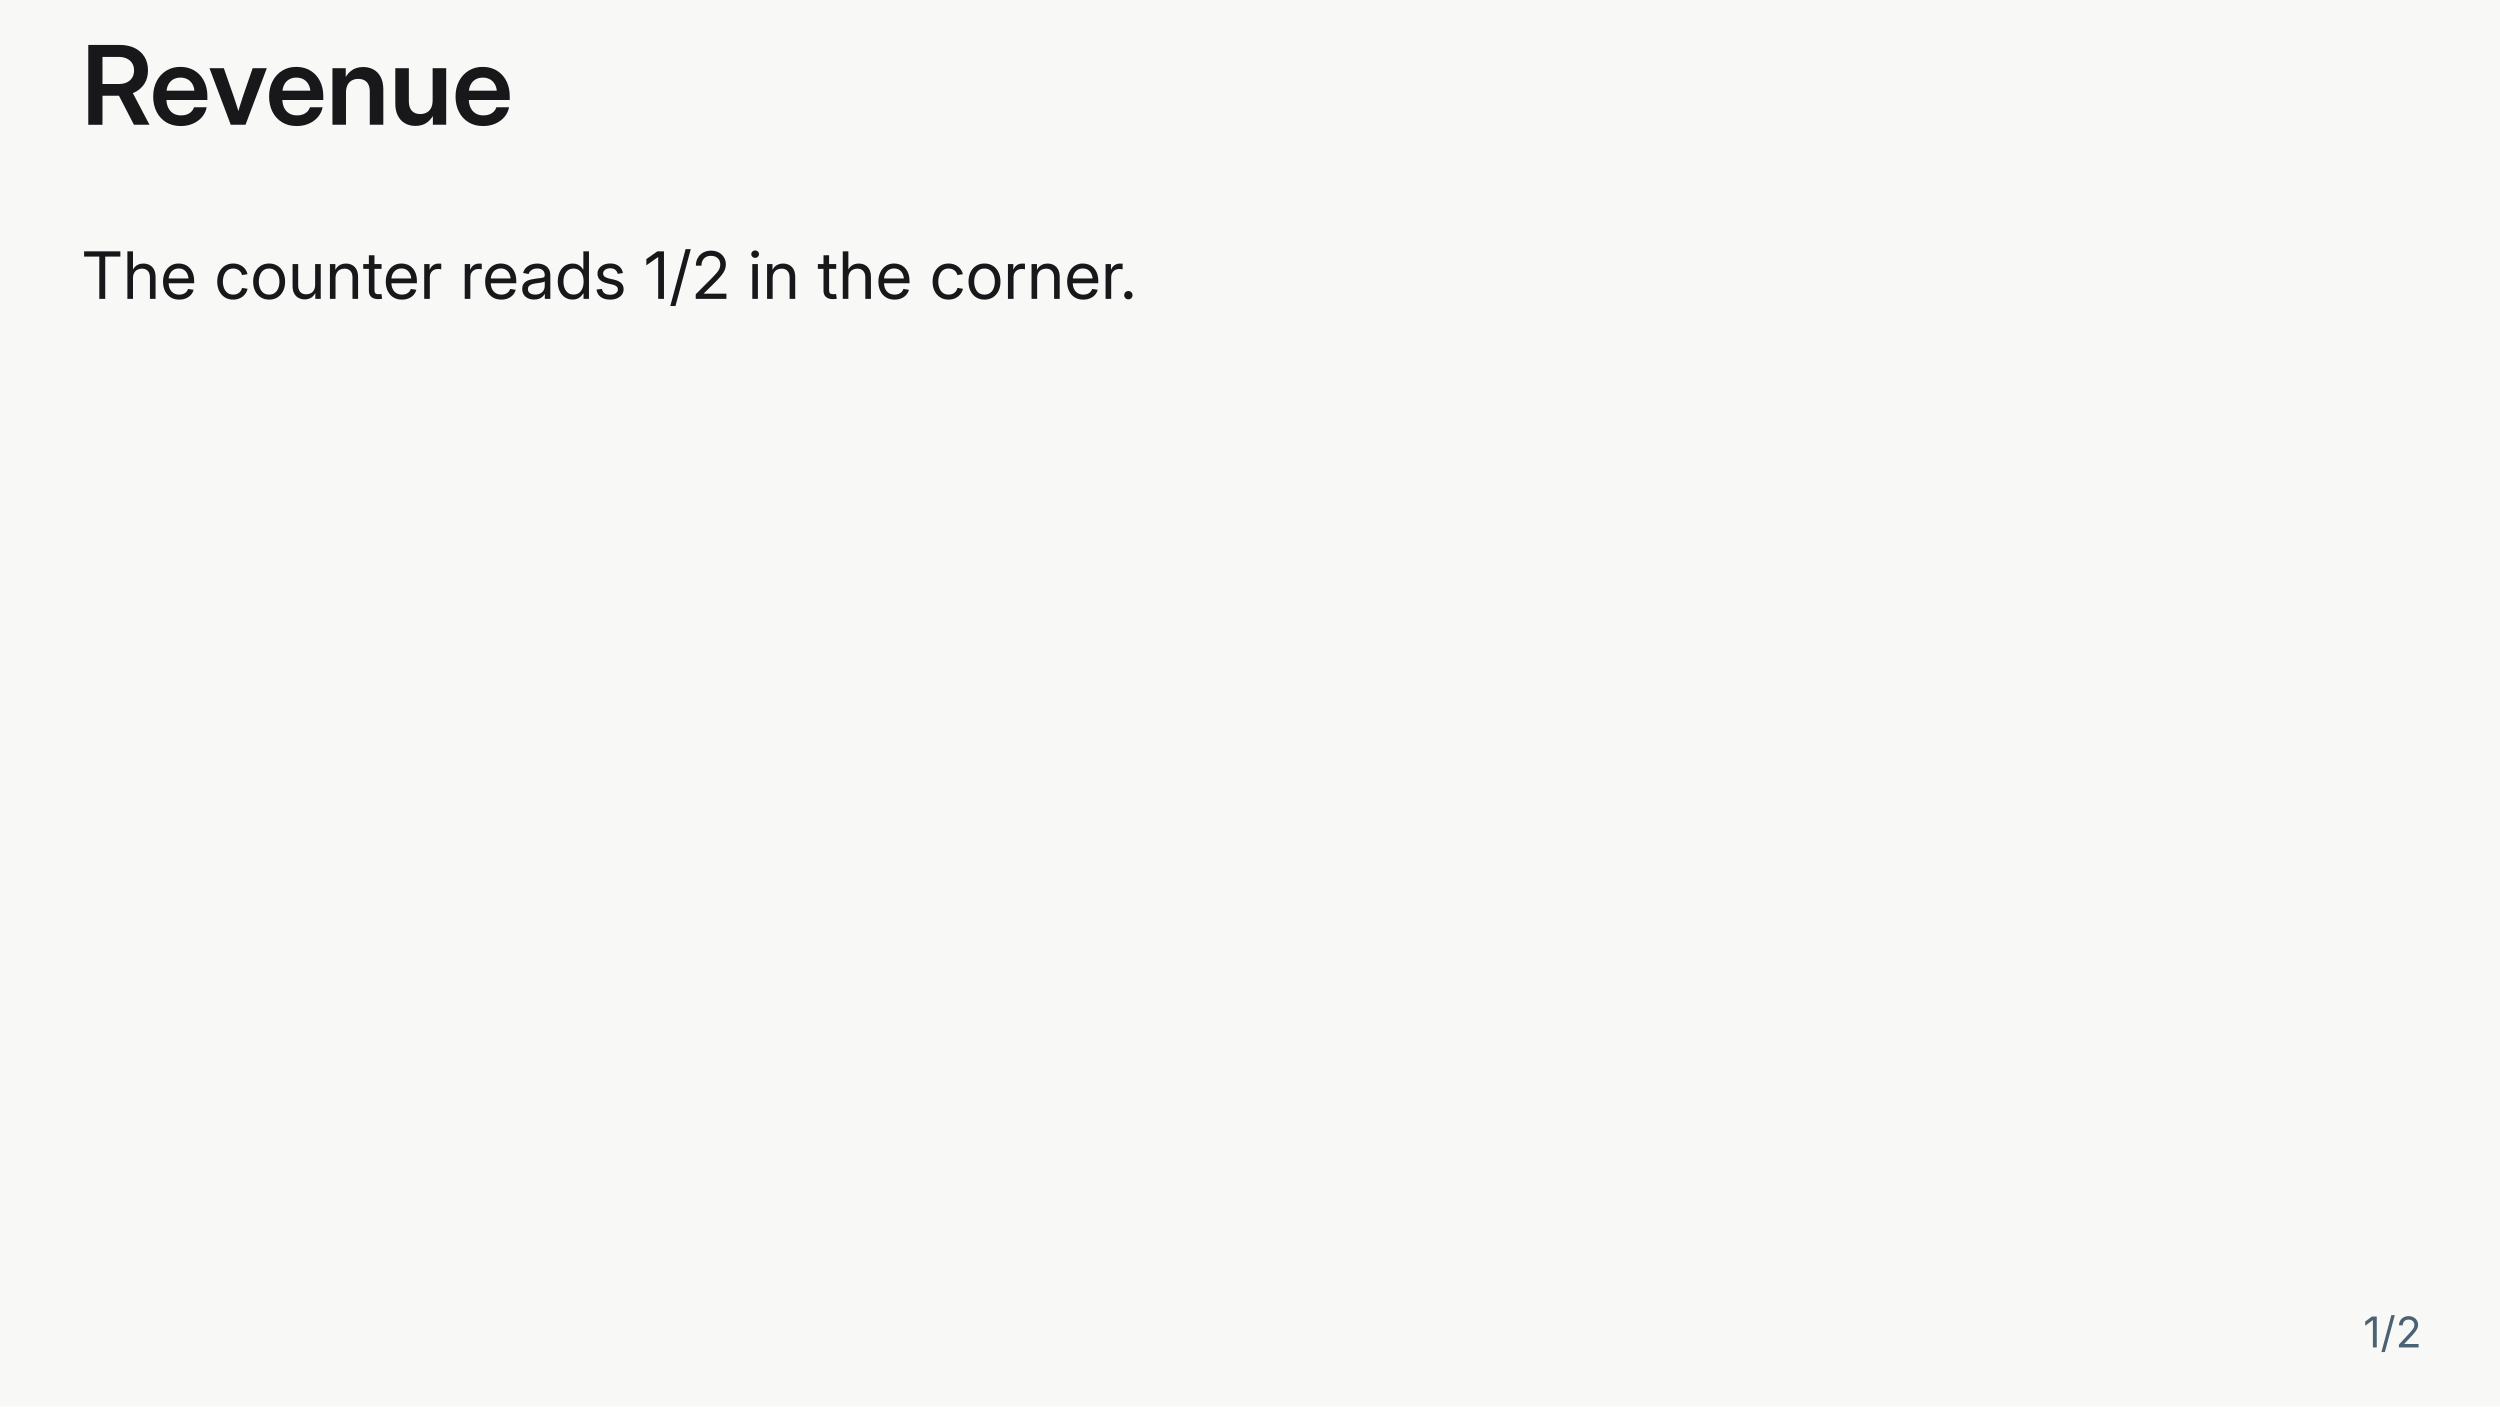
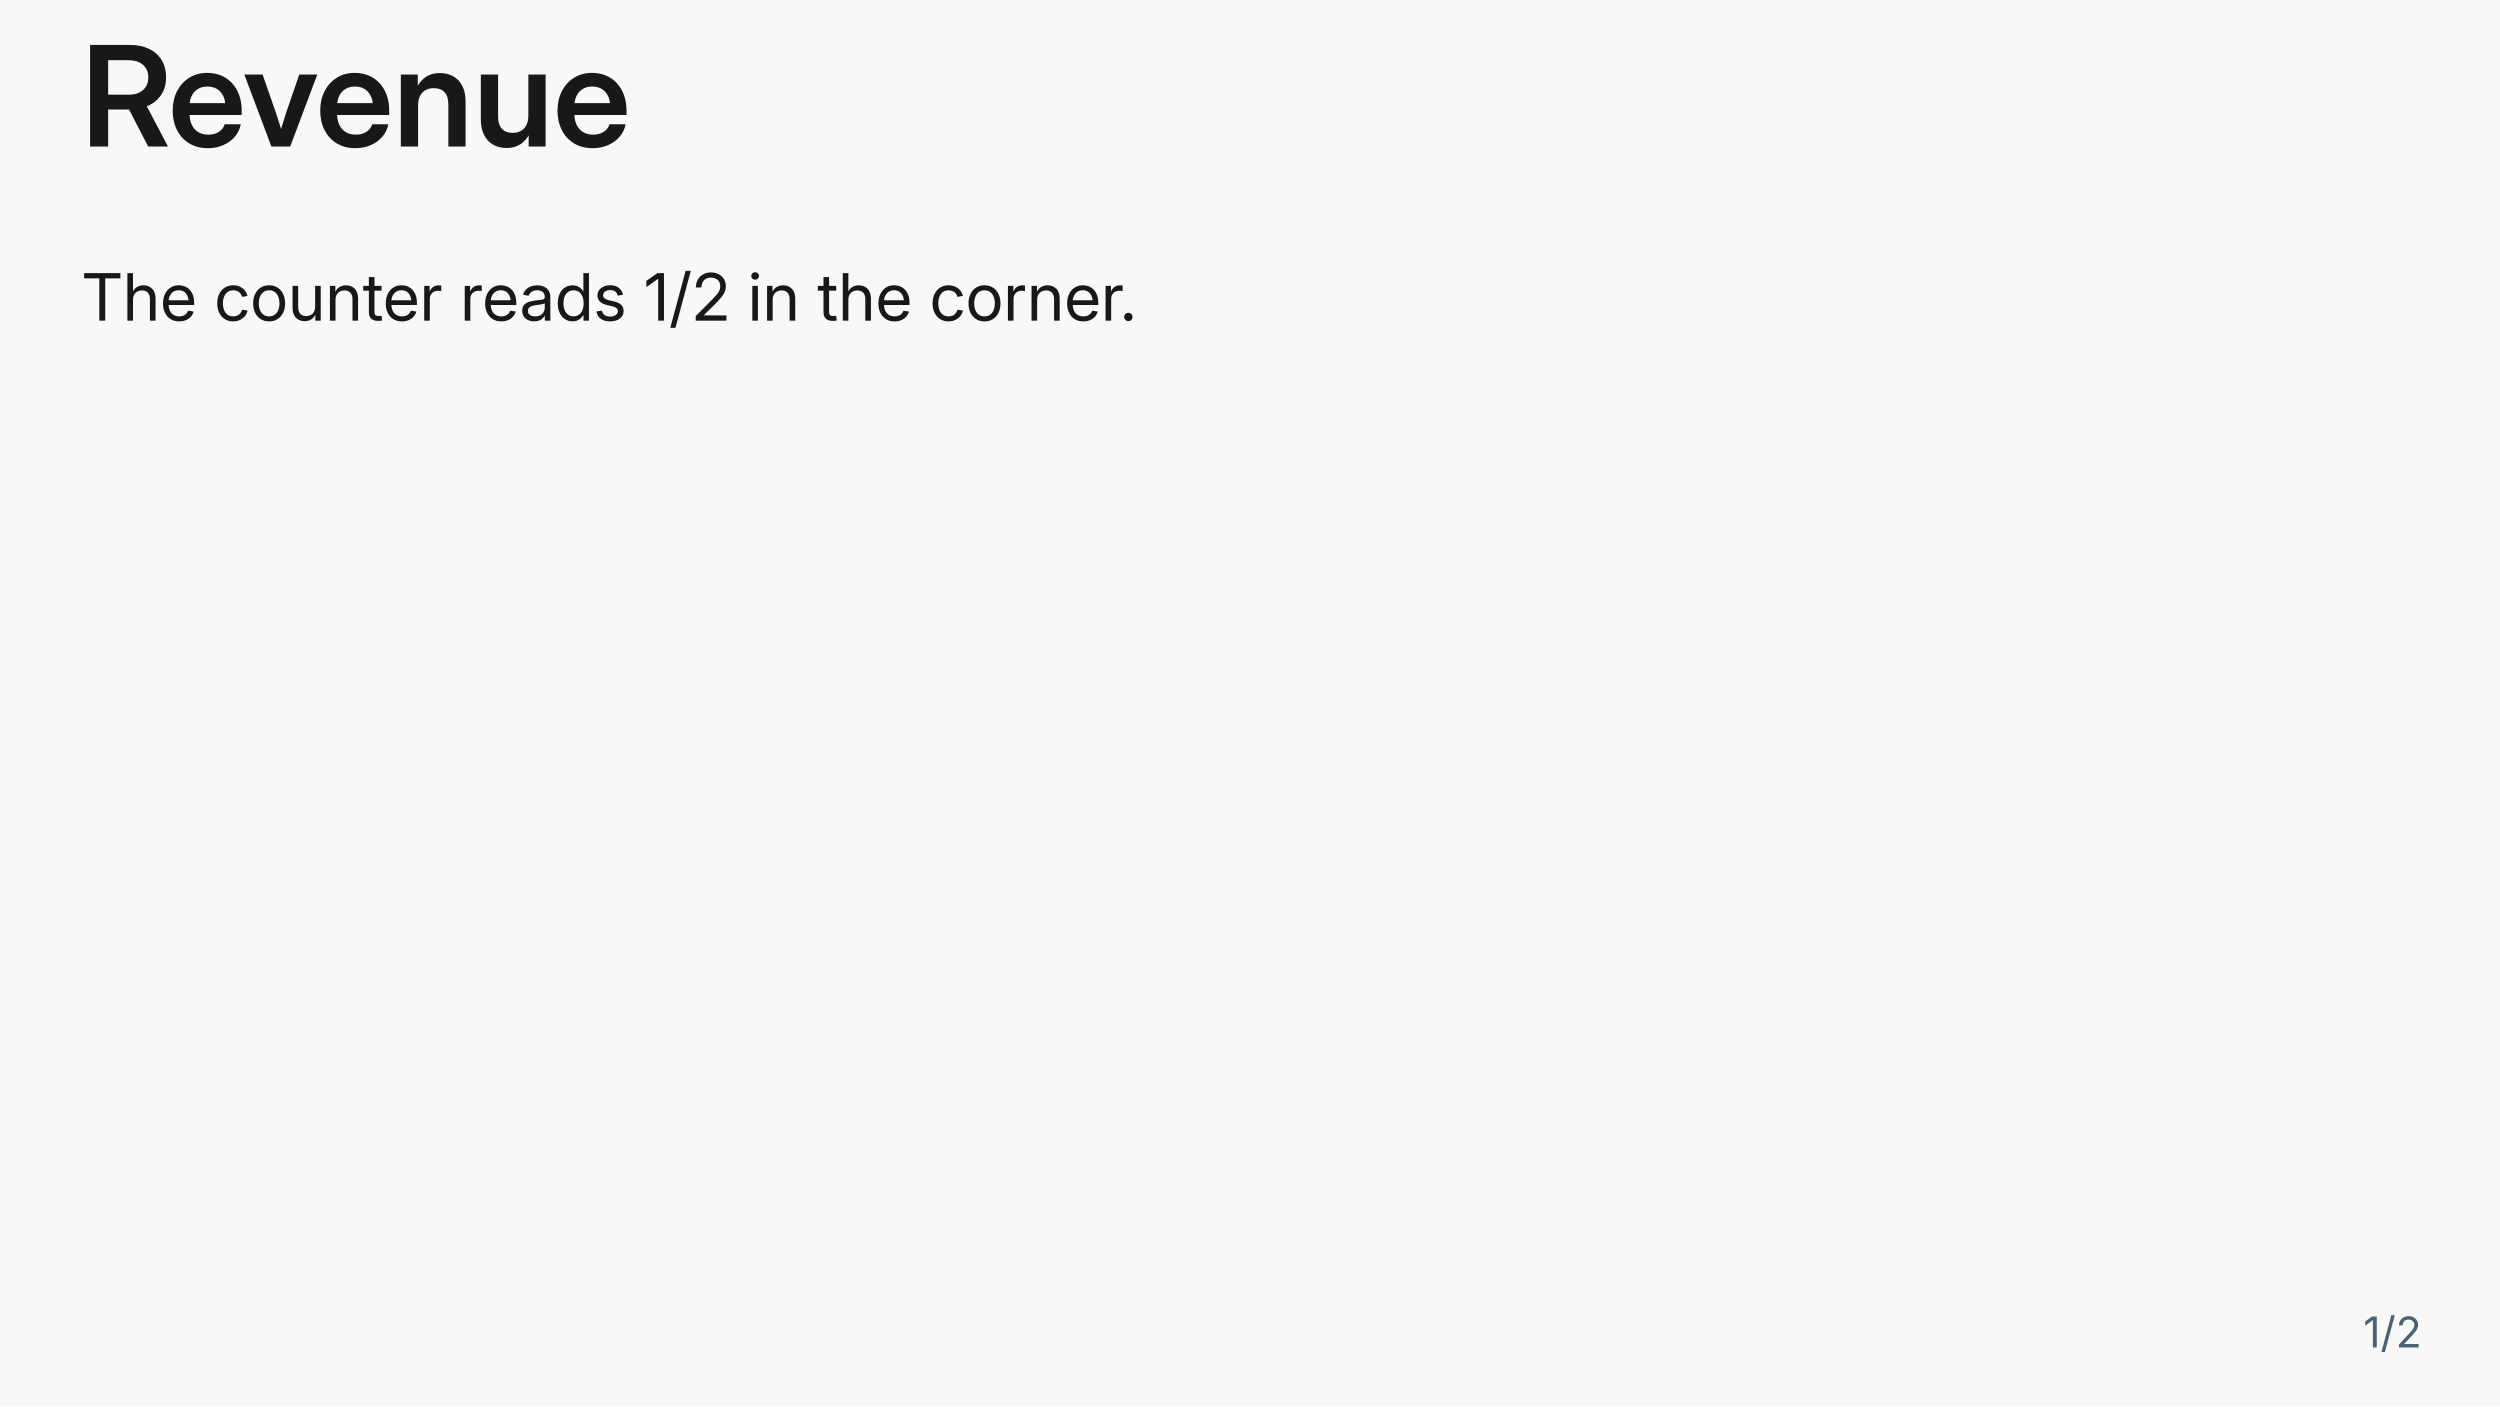
<svg xmlns="http://www.w3.org/2000/svg" xmlns:xlink="http://www.w3.org/1999/xlink" viewBox="0 0 841.89 473.563" width="841.89pt" height="473.563pt">
  <path fill="#f8f8f7" fill-rule="nonzero" d="M 0 0v 473.563h 841.89v -473.563Z " />
  <g>
    <g />
    <g>
      <g data-typst-label="mosaic-slide">
        <g data-typst-label="mosaic-cell-header">
          <g>
            <g transform="translate(27.5 15.125)">
-               <g transform="matrix(1 0 0 -1 0 26.88984)">
-                 <use xlink:href="#gDC64B20551A0FDF264B2C5FE2D320486" x="0" y="0" fill="#18181b" fill-rule="nonzero" />
-                 <use xlink:href="#g45F1C8A89EF2202265F9F43EF37F1D63" x="22.956" y="0" fill="#18181b" fill-rule="nonzero" />
-                 <use xlink:href="#g5D4A374A7685F1E053E95A9A80017BA2" x="42.717" y="0" fill="#18181b" fill-rule="nonzero" />
-                 <use xlink:href="#g45F1C8A89EF2202265F9F43EF37F1D63" x="61.991" y="0" fill="#18181b" fill-rule="nonzero" />
-                 <use xlink:href="#g81CED1A7EC35F78127138E2086FAE26D" x="82.438" y="0" fill="#18181b" fill-rule="nonzero" />
-                 <use xlink:href="#g6A3A046FEBCE9A4B70008485674464C0" x="103.607" y="0" fill="#18181b" fill-rule="nonzero" />
-                 <use xlink:href="#g45F1C8A89EF2202265F9F43EF37F1D63" x="124.776" y="0" fill="#18181b" fill-rule="nonzero" />
+               <g transform="matrix(1 0 0 -1 0 34.22344)">
+                 <use xlink:href="#gD9B9CBE79026E0BC5F676A14C1855D92" x="0" y="0" fill="#18181b" fill-rule="nonzero" />
+                 <use xlink:href="#g15FD9DD8851DE61C1734BA3CE30AE42F" x="29.216" y="0" fill="#18181b" fill-rule="nonzero" />
+                 <use xlink:href="#gB6E743369955CEDBD25B188784CCF3EA" x="54.367" y="0" fill="#18181b" fill-rule="nonzero" />
+                 <use xlink:href="#g15FD9DD8851DE61C1734BA3CE30AE42F" x="78.898" y="0" fill="#18181b" fill-rule="nonzero" />
+                 <use xlink:href="#g9D900291CAA7BF331332BE03488D45F3" x="104.921" y="0" fill="#18181b" fill-rule="nonzero" />
+                 <use xlink:href="#gFFE2C0F21D72BD98A919DFCB62D170E4" x="131.864" y="0" fill="#18181b" fill-rule="nonzero" />
+                 <use xlink:href="#g15FD9DD8851DE61C1734BA3CE30AE42F" x="158.806" y="0" fill="#18181b" fill-rule="nonzero" />
              </g>
            </g>
          </g>
        </g>
-         <g transform="translate(0 57.13984)">
+         <g transform="translate(0 64.47344)">
          <g data-typst-label="mosaic-cell-body">
            <g>
              <g transform="matrix(1 0 0 -1 27.5 43.50586)">
                <use xlink:href="#g1878026628E2565C466DE8DD6C7AF9" x="0" y="0" fill="#18181b" fill-rule="nonzero" />
                <use xlink:href="#g9BF2006727B2E50523708013C4E45D4" x="13.857" y="0" fill="#18181b" fill-rule="nonzero" />
                <use xlink:href="#gC7E1E6B02E5B7A12270C5F8DB145DBD3" x="26.437" y="0" fill="#18181b" fill-rule="nonzero" />
                <use xlink:href="#g79494D17143D3E89247AA9FEFF891BFA" x="44.688" y="0" fill="#18181b" fill-rule="nonzero" />
                <use xlink:href="#g603DA59AD2E602A80C9EA30582DB5A57" x="56.783" y="0" fill="#18181b" fill-rule="nonzero" />
                <use xlink:href="#g2E5D8BDB1B26996395A71EB7B84E1123" x="69.48" y="0" fill="#18181b" fill-rule="nonzero" />
                <use xlink:href="#g5611B29AE385F6CAC16B5C3E07D92BF3" x="82.06" y="0" fill="#18181b" fill-rule="nonzero" />
                <use xlink:href="#gAC593C57408873B18C312AE93112021F" x="94.628" y="0" fill="#18181b" fill-rule="nonzero" />
                <use xlink:href="#gC7E1E6B02E5B7A12270C5F8DB145DBD3" x="101.449" y="0" fill="#18181b" fill-rule="nonzero" />
                <use xlink:href="#g949857AA274341213E6AD57D234668AD" x="113.813" y="0" fill="#18181b" fill-rule="nonzero" />
                <use xlink:href="#g949857AA274341213E6AD57D234668AD" x="127.456" y="0" fill="#18181b" fill-rule="nonzero" />
                <use xlink:href="#gC7E1E6B02E5B7A12270C5F8DB145DBD3" x="134.911" y="0" fill="#18181b" fill-rule="nonzero" />
                <use xlink:href="#gF22008891B25FB4F255A3A755F428AD" x="147.447" y="0" fill="#18181b" fill-rule="nonzero" />
                <use xlink:href="#gBBD3E27619A70A112D0B41B5C569D8F" x="159.371" y="0" fill="#18181b" fill-rule="nonzero" />
                <use xlink:href="#g9C10B766C98DC49AC11DAC6AF037428C" x="172.38" y="0" fill="#18181b" fill-rule="nonzero" />
                <use xlink:href="#gF610DF52E474695431564EC2F2406824" x="189.363" y="0" fill="#18181b" fill-rule="nonzero" />
                <use xlink:href="#g44402B276530A0D7171090A349F68A47" x="197.882" y="0" fill="#18181b" fill-rule="nonzero" />
                <use xlink:href="#g376158ED59D8480BBCCDCBAF3534E3D7" x="205.466" y="0" fill="#18181b" fill-rule="nonzero" />
                <use xlink:href="#gBC2B4D13A9844602FF58B2551BEFDCD3" x="224.297" y="0" fill="#18181b" fill-rule="nonzero" />
                <use xlink:href="#g5611B29AE385F6CAC16B5C3E07D92BF3" x="229.271" y="0" fill="#18181b" fill-rule="nonzero" />
                <use xlink:href="#gAC593C57408873B18C312AE93112021F" x="247.726" y="0" fill="#18181b" fill-rule="nonzero" />
                <use xlink:href="#g9BF2006727B2E50523708013C4E45D4" x="254.762" y="0" fill="#18181b" fill-rule="nonzero" />
                <use xlink:href="#gC7E1E6B02E5B7A12270C5F8DB145DBD3" x="267.341" y="0" fill="#18181b" fill-rule="nonzero" />
                <use xlink:href="#g79494D17143D3E89247AA9FEFF891BFA" x="285.592" y="0" fill="#18181b" fill-rule="nonzero" />
                <use xlink:href="#g603DA59AD2E602A80C9EA30582DB5A57" x="297.688" y="0" fill="#18181b" fill-rule="nonzero" />
                <use xlink:href="#g949857AA274341213E6AD57D234668AD" x="310.385" y="0" fill="#18181b" fill-rule="nonzero" />
                <use xlink:href="#g5611B29AE385F6CAC16B5C3E07D92BF3" x="318.334" y="0" fill="#18181b" fill-rule="nonzero" />
                <use xlink:href="#gC7E1E6B02E5B7A12270C5F8DB145DBD3" x="330.902" y="0" fill="#18181b" fill-rule="nonzero" />
                <use xlink:href="#g949857AA274341213E6AD57D234668AD" x="343.267" y="0" fill="#18181b" fill-rule="nonzero" />
                <use xlink:href="#g9C58F58B53B744C5EDC36C60F3AFB013" x="349.647" y="0" fill="#18181b" fill-rule="nonzero" />
              </g>
            </g>
          </g>
        </g>
      </g>
    </g>
    <g>
      <g data-typst-label="mosaic-foreground">
        <g transform="translate(795.8342 443.3592)">
          <g transform="matrix(1 0 0 -1 0 10.40381)">
            <use xlink:href="#gCDE80D33848AA30EB9D9EAD3278E04E0" x="0" y="0" fill="#4a6274" fill-rule="nonzero" />
            <use xlink:href="#g50FCAE6E9159DEDA0147C8DB9F88BEF1" x="5.802" y="0" fill="#4a6274" fill-rule="nonzero" />
            <use xlink:href="#gB87F9A3F70EE3193E91AE55358B48A9F" x="10.948" y="0" fill="#4a6274" fill-rule="nonzero" />
          </g>
        </g>
      </g>
    </g>
  </g>
  <defs>
-     <symbol id="gDC64B20551A0FDF264B2C5FE2D320486" overflow="visible">
-       <path d="M 0 0m 2.229 0v 26.89h 10.5q 2.958 0 5.114 -1.048q 2.155 -1.048 3.324 -2.977q 1.168 -1.929 1.168 -4.574q 0 -2.612 -1.234 -4.525q -1.234 -1.912 -3.459 -2.947q -2.225 -1.035 -5.217 -1.035h -7.377v 3.94h 7.434q 1.599 0 2.755 0.559q 1.156 0.559 1.781 1.588q 0.624 1.029 0.624 2.419q 0 1.408 -0.63 2.422q -0.63 1.014 -1.786 1.573q -1.156 0.559 -2.767 0.559h -5.448v -22.846h -4.781Z m 15.374 0l -6.263 12.13h 5.117l 6.384 -12.13h -5.238Z " />
+     <symbol id="gD9B9CBE79026E0BC5F676A14C1855D92" overflow="visible">
+       <path d="M 0 0m 2.837 0v 34.223h 13.363q 3.765 0 6.508 -1.334q 2.743 -1.334 4.23 -3.789q 1.487 -2.455 1.487 -5.822q 0 -3.325 -1.571 -5.759q -1.571 -2.434 -4.403 -3.751q -2.832 -1.317 -6.64 -1.317h -9.389v 5.014h 9.461q 2.035 0 3.507 0.712q 1.471 0.712 2.266 2.021q 0.795 1.309 0.795 3.079q 0 1.793 -0.802 3.083q -0.802 1.29 -2.274 2.002q -1.471 0.712 -3.521 0.712h -6.933v -29.077h -6.085Z m 19.567 0l -7.971 15.439h 6.513l 8.125 -15.439h -6.667Z " />
    </symbol>
-     <symbol id="g45F1C8A89EF2202265F9F43EF37F1D63" overflow="visible">
-       <path d="M 0 0m 10.435 -0.433q -2.856 0 -4.946 1.278q -2.09 1.278 -3.224 3.528q -1.134 2.25 -1.134 5.133q 0 2.912 1.166 5.165q 1.166 2.253 3.222 3.536q 2.056 1.284 4.726 1.284q 2.063 0 3.741 -0.719q 1.678 -0.719 2.887 -2.044q 1.208 -1.326 1.858 -3.141q 0.65 -1.816 0.65 -4.009v -1.238h -16.444v 3.141h 14.165l -2.038 -0.842q 0 1.611 -0.581 2.786q -0.581 1.175 -1.643 1.814q -1.062 0.639 -2.523 0.639q -1.443 0 -2.502 -0.639q -1.059 -0.639 -1.641 -1.814q -0.581 -1.175 -0.581 -2.786v -1.981q 0 -1.636 0.579 -2.879q 0.579 -1.243 1.687 -1.935q 1.108 -0.692 2.681 -0.692q 1.146 0 2.028 0.343q 0.883 0.343 1.472 0.961q 0.589 0.618 0.845 1.436h 4.263q -0.354 -1.868 -1.576 -3.291q -1.221 -1.423 -3.063 -2.228q -1.842 -0.805 -4.073 -0.805Z " />
+     <symbol id="g15FD9DD8851DE61C1734BA3CE30AE42F" overflow="visible">
+       <path d="M 0 0m 13.28 -0.551q -3.635 0 -6.294 1.627q -2.66 1.627 -4.104 4.49q -1.444 2.864 -1.444 6.532q 0 3.706 1.484 6.573q 1.484 2.867 4.101 4.501q 2.617 1.634 6.015 1.634q 2.626 0 4.762 -0.915q 2.136 -0.915 3.674 -2.602q 1.538 -1.687 2.365 -3.998q 0.827 -2.311 0.827 -5.103v -1.576h -20.929v 3.998h 18.028l -2.594 -1.072q 0 2.051 -0.74 3.546q -0.74 1.495 -2.091 2.308q -1.352 0.813 -3.211 0.813q -1.837 0 -3.185 -0.813q -1.348 -0.813 -2.088 -2.308q -0.74 -1.495 -0.74 -3.546v -2.522q 0 -2.082 0.737 -3.664q 0.737 -1.582 2.147 -2.462q 1.41 -0.88 3.412 -0.88q 1.458 0 2.581 0.436q 1.123 0.436 1.873 1.223q 0.75 0.787 1.076 1.827h 5.426q -0.451 -2.378 -2.006 -4.189q -1.555 -1.811 -3.899 -2.836q -2.344 -1.025 -5.184 -1.025Z " />
    </symbol>
-     <symbol id="g5D4A374A7685F1E053E95A9A80017BA2" overflow="visible">
-       <path d="M 0 0m 7.489 0l -7.168 19.058h 4.828l 3.472 -9.933q 0.536 -1.579 1.022 -3.159q 0.485 -1.579 0.956 -3.159h -1.091q 0.476 1.579 0.949 3.159q 0.473 1.579 0.991 3.159l 3.417 9.933h 4.767l -7.168 -19.058h -4.975Z " />
+     <symbol id="gB6E743369955CEDBD25B188784CCF3EA" overflow="visible">
+       <path d="M 0 0m 9.531 0l -9.123 24.255h 6.144l 4.418 -12.642q 0.683 -2.01 1.3 -4.02q 0.618 -2.01 1.217 -4.02h -1.388q 0.605 2.01 1.208 4.02q 0.602 2.01 1.262 4.02l 4.35 12.642h 6.067l -9.123 -24.255h -6.332Z " />
    </symbol>
-     <symbol id="g81CED1A7EC35F78127138E2086FAE26D" overflow="visible">
-       <path d="M 0 0m 6.576 10.776v -10.776h -4.562v 19.058h 4.483v -4.847h -0.892q 0.919 2.548 2.592 3.891q 1.673 1.343 4.156 1.343q 2.002 0 3.532 -0.865q 1.53 -0.865 2.396 -2.544q 0.866 -1.678 0.866 -4.132v -11.904h -4.562v 11.18q 0 2.102 -1.003 3.184q -1.003 1.082 -2.839 1.082q -1.195 0 -2.137 -0.488q -0.942 -0.488 -1.486 -1.519q -0.544 -1.031 -0.544 -2.663Z " />
+     <symbol id="g9D900291CAA7BF331332BE03488D45F3" overflow="visible">
+       <path d="M 0 0m 8.369 13.715v -13.715h -5.806v 24.255h 5.706v -6.169h -1.136q 1.17 3.243 3.298 4.952q 2.129 1.709 5.289 1.709q 2.549 0 4.495 -1.101q 1.947 -1.101 3.049 -3.237q 1.103 -2.136 1.103 -5.259v -15.15h -5.806v 14.23q 0 2.675 -1.277 4.053q -1.277 1.377 -3.614 1.377q -1.521 0 -2.72 -0.621q -1.199 -0.621 -1.891 -1.934q -0.692 -1.312 -0.692 -3.39Z " />
    </symbol>
-     <symbol id="g6A3A046FEBCE9A4B70008485674464C0" overflow="visible">
-       <path d="M 0 0m 8.808 -0.387q -1.984 0 -3.523 0.865q -1.539 0.865 -2.405 2.549q -0.866 1.684 -0.866 4.126v 11.904h 4.562v -11.18q 0 -2.096 1.012 -3.181q 1.012 -1.085 2.83 -1.085q 1.195 0 2.137 0.488q 0.942 0.488 1.486 1.525q 0.544 1.037 0.544 2.658v 10.776h 4.562v -19.058h -4.483v 4.847h 0.892q -0.919 -2.537 -2.588 -3.885q -1.669 -1.349 -4.159 -1.349Z " />
+     <symbol id="gFFE2C0F21D72BD98A919DFCB62D170E4" overflow="visible">
+       <path d="M 0 0m 11.211 -0.492q -2.526 0 -4.484 1.101q -1.958 1.101 -3.061 3.245q -1.103 2.143 -1.103 5.252v 15.15h 5.806v -14.23q 0 -2.667 1.289 -4.049q 1.289 -1.381 3.602 -1.381q 1.521 0 2.72 0.621q 1.199 0.621 1.891 1.941q 0.692 1.32 0.692 3.383v 13.715h 5.806v -24.255h -5.706v 6.169h 1.136q -1.17 -3.228 -3.294 -4.945q -2.125 -1.717 -5.293 -1.717Z " />
    </symbol>
    <symbol id="g1878026628E2565C466DE8DD6C7AF9" overflow="visible">
      <path d="M 0 0m 0.824 14.239v 1.766h 12.21v -1.766h -5.098v -14.239h -1.993v 14.239h -5.119Z " />
    </symbol>
    <symbol id="g9BF2006727B2E50523708013C4E45D4" overflow="visible">
      <path d="M 0 0m 3.43 6.949v -6.949h -1.886v 16.006h 1.886v -7.132h -0.433q 0.553 1.608 1.558 2.313q 1.006 0.705 2.36 0.705q 1.185 0 2.116 -0.5q 0.93 -0.5 1.465 -1.502q 0.534 -1.002 0.534 -2.523v -7.369h -1.892v 7.222q 0 1.424 -0.716 2.191q -0.716 0.767 -1.982 0.767q -0.845 0 -1.528 -0.357q -0.683 -0.357 -1.083 -1.074q -0.4 -0.717 -0.4 -1.801Z " />
    </symbol>
    <symbol id="gC7E1E6B02E5B7A12270C5F8DB145DBD3" overflow="visible">
      <path d="M 0 0m 6.431 -0.258q -1.707 0 -2.931 0.769q -1.224 0.769 -1.88 2.133q -0.656 1.364 -0.656 3.15q 0 1.795 0.661 3.174q 0.661 1.379 1.854 2.162q 1.193 0.783 2.769 0.783q 1.056 0 1.995 -0.367q 0.939 -0.367 1.66 -1.111q 0.722 -0.744 1.132 -1.867q 0.411 -1.123 0.411 -2.635v -0.672h -9.324v 1.604h 8.292l -0.85 -0.578q 0 1.172 -0.39 2.062q -0.39 0.89 -1.13 1.387q -0.74 0.497 -1.796 0.497q -1.052 0 -1.813 -0.503q -0.762 -0.503 -1.172 -1.357q -0.411 -0.854 -0.411 -1.913v -0.947q 0 -1.26 0.436 -2.178q 0.436 -0.917 1.242 -1.41q 0.806 -0.492 1.907 -0.492q 0.752 0 1.346 0.226q 0.594 0.226 1.006 0.656q 0.412 0.43 0.614 1.033l 1.85 -0.286q -0.251 -0.983 -0.921 -1.731q -0.671 -0.747 -1.668 -1.167q -0.997 -0.42 -2.233 -0.42Z " />
    </symbol>
    <symbol id="g79494D17143D3E89247AA9FEFF891BFA" overflow="visible">
      <path d="M 0 0m 6.341 -0.258q -1.604 0 -2.815 0.766q -1.211 0.766 -1.886 2.134q -0.676 1.368 -0.676 3.163q 0 1.818 0.676 3.193q 0.676 1.376 1.886 2.144q 1.211 0.769 2.815 0.769q 0.913 0 1.708 -0.257q 0.795 -0.257 1.429 -0.729q 0.634 -0.472 1.068 -1.135q 0.433 -0.663 0.623 -1.481l -1.854 -0.292q -0.115 0.481 -0.369 0.882q -0.254 0.401 -0.631 0.695q -0.377 0.294 -0.871 0.457q -0.494 0.163 -1.104 0.163q -1.141 0 -1.912 -0.585q -0.771 -0.585 -1.161 -1.582q -0.39 -0.997 -0.39 -2.243q 0 -1.229 0.39 -2.218q 0.39 -0.989 1.159 -1.569q 0.769 -0.58 1.915 -0.58q 0.616 0 1.111 0.161q 0.495 0.161 0.868 0.461q 0.373 0.3 0.627 0.716q 0.254 0.415 0.383 0.913l 1.862 -0.292q -0.184 -0.82 -0.62 -1.489q -0.436 -0.669 -1.076 -1.155q -0.64 -0.486 -1.441 -0.748q -0.801 -0.262 -1.715 -0.262Z " />
    </symbol>
    <symbol id="g603DA59AD2E602A80C9EA30582DB5A57" overflow="visible">
      <path d="M 0 0m 6.341 -0.258q -1.604 0 -2.815 0.766q -1.211 0.766 -1.886 2.134q -0.676 1.368 -0.676 3.163q 0 1.818 0.676 3.193q 0.676 1.376 1.886 2.144q 1.211 0.769 2.815 0.769q 1.615 0 2.826 -0.769q 1.211 -0.769 1.887 -2.144q 0.676 -1.376 0.676 -3.193q 0 -1.795 -0.676 -3.163q -0.676 -1.368 -1.887 -2.134q -1.211 -0.766 -2.826 -0.766Z m 0 1.696q 1.152 0 1.926 0.58q 0.775 0.58 1.165 1.571q 0.39 0.991 0.39 2.216q 0 1.24 -0.39 2.237q -0.39 0.997 -1.165 1.585q -0.775 0.588 -1.926 0.588q -1.141 0 -1.912 -0.585q -0.771 -0.585 -1.161 -1.582q -0.39 -0.997 -0.39 -2.243q 0 -1.229 0.39 -2.218q 0.39 -0.989 1.159 -1.569q 0.769 -0.58 1.915 -0.58Z " />
    </symbol>
    <symbol id="g2E5D8BDB1B26996395A71EB7B84E1123" overflow="visible">
      <path d="M 0 0m 5.659 -0.179q -1.18 0 -2.113 0.5q -0.933 0.5 -1.467 1.507q -0.534 1.007 -0.534 2.517v 7.369h 1.886v -7.222q 0 -1.424 0.721 -2.191q 0.721 -0.767 1.983 -0.767q 0.845 0 1.525 0.357q 0.68 0.357 1.08 1.08q 0.4 0.723 0.4 1.796v 6.949h 1.892v -11.714h -1.831v 2.84h 0.372q -0.559 -1.615 -1.57 -2.317q -1.012 -0.702 -2.342 -0.702Z " />
    </symbol>
    <symbol id="g5611B29AE385F6CAC16B5C3E07D92BF3" overflow="visible">
      <path d="M 0 0m 3.43 6.949v -6.949h -1.886v 11.714h 1.825l 0.006 -2.84h -0.378q 0.553 1.608 1.558 2.313q 1.006 0.705 2.36 0.705q 1.185 0 2.113 -0.5q 0.927 -0.5 1.462 -1.502q 0.534 -1.002 0.534 -2.523v -7.369h -1.886v 7.222q 0 1.424 -0.716 2.191q -0.716 0.767 -1.982 0.767q -0.845 0 -1.528 -0.357q -0.683 -0.357 -1.083 -1.074q -0.4 -0.717 -0.4 -1.801Z " />
    </symbol>
    <symbol id="gAC593C57408873B18C312AE93112021F" overflow="visible">
      <path d="M 0 0m 6.371 11.714v -1.616h -6.18v 1.616h 6.18Z m -4.28 2.962h 1.886v -11.723q 0 -0.739 0.304 -1.062q 0.304 -0.323 1.038 -0.323q 0.211 0 0.496 0.024q 0.285 0.024 0.521 0.048l 0.221 -1.604q -0.291 -0.06 -0.651 -0.09q -0.36 -0.03 -0.693 -0.03q -1.515 0 -2.318 0.741q -0.803 0.741 -0.803 2.126v 11.893Z " />
    </symbol>
    <symbol id="g949857AA274341213E6AD57D234668AD" overflow="visible">
      <path d="M 0 0m 1.545 0v 11.714h 1.812v -1.819h 0.091q 0.323 0.899 1.099 1.445q 0.775 0.546 1.845 0.546q 0.229 0 0.486 -0.016q 0.257 -0.016 0.4 -0.031v -1.892q -0.095 0.026 -0.423 0.072q -0.327 0.045 -0.719 0.045q -0.754 0 -1.372 -0.329q -0.618 -0.329 -0.976 -0.95q -0.358 -0.621 -0.358 -1.504v -7.281h -1.886Z " />
    </symbol>
    <symbol id="gF22008891B25FB4F255A3A755F428AD" overflow="visible">
      <path d="M 0 0m 4.95 -0.232q -1.134 0 -2.046 0.411q -0.912 0.411 -1.448 1.211q -0.536 0.801 -0.536 1.959q 0 1.007 0.396 1.638q 0.396 0.63 1.059 0.991q 0.663 0.361 1.483 0.544q 0.82 0.183 1.663 0.29q 1.079 0.144 1.732 0.22q 0.653 0.075 0.952 0.253q 0.299 0.178 0.299 0.613v 0.084q 0 0.695 -0.286 1.197q -0.286 0.502 -0.847 0.779q -0.561 0.277 -1.38 0.277q -0.826 0 -1.436 -0.266q -0.61 -0.266 -0.982 -0.69q -0.372 -0.424 -0.498 -0.91l -1.858 0.34q 0.281 1.072 0.979 1.775q 0.698 0.704 1.677 1.057q 0.979 0.353 2.089 0.353q 0.773 0 1.556 -0.2q 0.782 -0.2 1.43 -0.658q 0.648 -0.458 1.041 -1.232q 0.393 -0.774 0.393 -1.928v -7.874h -1.858v 1.623h -0.091q -0.204 -0.414 -0.631 -0.846q -0.427 -0.431 -1.126 -0.72q -0.698 -0.289 -1.724 -0.289Z m 0.3 1.675q 1.093 0 1.815 0.412q 0.722 0.412 1.08 1.071q 0.358 0.659 0.358 1.395v 1.555q -0.113 -0.121 -0.461 -0.221q -0.347 -0.101 -0.815 -0.184q -0.467 -0.084 -0.945 -0.15q -0.478 -0.066 -0.848 -0.113q -0.679 -0.086 -1.277 -0.295q -0.597 -0.209 -0.963 -0.603q -0.365 -0.393 -0.365 -1.062q 0 -0.58 0.306 -0.982q 0.306 -0.402 0.85 -0.612q 0.544 -0.21 1.264 -0.21Z " />
    </symbol>
    <symbol id="gBBD3E27619A70A112D0B41B5C569D8F" overflow="visible">
      <path d="M 0 0m 5.974 -0.239q -1.484 0 -2.616 0.756q -1.133 0.756 -1.763 2.121q -0.63 1.365 -0.63 3.201q 0 1.835 0.633 3.197q 0.633 1.362 1.766 2.11q 1.133 0.747 2.616 0.747q 0.98 0 1.66 -0.308q 0.68 -0.308 1.13 -0.766q 0.449 -0.458 0.719 -0.918h 0.093v 6.105h 1.886v -16.006h -1.831v 1.796h -0.129q -0.289 -0.476 -0.749 -0.945q -0.46 -0.468 -1.139 -0.779q -0.679 -0.311 -1.647 -0.311Z m 0.285 1.691q 1.077 0 1.838 0.553q 0.762 0.553 1.163 1.545q 0.401 0.992 0.401 2.3q 0 1.313 -0.398 2.29q -0.398 0.977 -1.16 1.521q -0.762 0.544 -1.844 0.544q -1.067 0 -1.824 -0.543q -0.757 -0.543 -1.157 -1.521q -0.4 -0.978 -0.4 -2.291q 0 -1.314 0.403 -2.304q 0.403 -0.99 1.163 -1.542q 0.76 -0.552 1.815 -0.552Z " />
    </symbol>
    <symbol id="g9C10B766C98DC49AC11DAC6AF037428C" overflow="visible">
      <path d="M 0 0m 5.569 -0.258q -1.226 0 -2.199 0.377q -0.973 0.377 -1.592 1.131q -0.618 0.754 -0.771 1.876l 1.823 0.245q 0.186 -0.998 0.884 -1.493q 0.698 -0.495 1.824 -0.495q 1.223 0 1.941 0.518q 0.718 0.518 0.718 1.264q 0 0.633 -0.452 1.034q -0.452 0.402 -1.286 0.591l -1.922 0.454q -1.609 0.382 -2.411 1.191q -0.802 0.809 -0.802 2.062q 0 1.003 0.554 1.773q 0.554 0.77 1.525 1.207q 0.971 0.436 2.221 0.436q 1.211 0 2.11 -0.404q 0.898 -0.404 1.445 -1.128q 0.547 -0.724 0.711 -1.697l -1.765 -0.251q -0.142 0.759 -0.753 1.314q -0.611 0.555 -1.742 0.555q -1.06 0 -1.734 -0.499q -0.674 -0.499 -0.674 -1.241q 0 -0.656 0.479 -1.055q 0.479 -0.398 1.426 -0.621l 1.82 -0.43q 1.633 -0.387 2.407 -1.179q 0.775 -0.792 0.775 -2.023q 0 -1.053 -0.584 -1.843q -0.584 -0.791 -1.615 -1.23q -1.031 -0.439 -2.362 -0.439Z " />
    </symbol>
    <symbol id="gF610DF52E474695431564EC2F2406824" overflow="visible">
      <path d="M 0 0m 6.733 16.006v -16.006h -1.947v 14.067h -0.064l -3.92 -2.768v 2.096l 3.71 2.61h 2.221Z " />
    </symbol>
    <symbol id="g44402B276530A0D7171090A349F68A47" overflow="visible">
      <path d="M 0 0m 7.243 16.758l -5.156 -19.164h -1.745l 5.156 19.164h 1.745Z " />
    </symbol>
    <symbol id="g376158ED59D8480BBCCDCBAF3534E3D7" overflow="visible">
      <path d="M 0 0m 1.325 0v 1.539l 5.484 5.516q 0.949 0.952 1.561 1.673q 0.612 0.721 0.913 1.389q 0.301 0.668 0.301 1.442q 0 0.905 -0.397 1.565q -0.397 0.66 -1.098 1.014q -0.701 0.354 -1.632 0.354q -0.994 0 -1.709 -0.409q -0.714 -0.409 -1.099 -1.152q -0.384 -0.743 -0.384 -1.75h -1.888q 0 1.499 0.653 2.64q 0.653 1.141 1.805 1.78q 1.152 0.639 2.647 0.639q 1.462 0 2.585 -0.606q 1.123 -0.606 1.763 -1.651q 0.64 -1.046 0.64 -2.379q 0 -0.942 -0.34 -1.802q -0.34 -0.86 -1.117 -1.845q -0.777 -0.985 -2.09 -2.298l -3.87 -3.818v -0.081h 7.609v -1.761h -10.338Z " />
    </symbol>
    <symbol id="gBC2B4D13A9844602FF58B2551BEFDCD3" overflow="visible">
      <path d="M 0 0m 1.545 0v 11.714h 1.886v -11.714h -1.886Z m 0.949 13.789q -0.534 0 -0.917 0.372q -0.383 0.372 -0.383 0.892q 0 0.528 0.383 0.896q 0.383 0.368 0.914 0.368q 0.542 0 0.925 -0.368q 0.383 -0.368 0.383 -0.898q 0 -0.519 -0.383 -0.89q -0.383 -0.371 -0.922 -0.371Z " />
    </symbol>
    <symbol id="g9C58F58B53B744C5EDC36C60F3AFB013" overflow="visible">
      <path d="M 0 0m 2.835 -0.159q -0.582 0 -0.992 0.41q -0.41 0.41 -0.41 0.992q 0 0.587 0.41 0.995q 0.41 0.408 0.992 0.408q 0.587 0 0.995 -0.408q 0.408 -0.408 0.408 -0.995q 0 -0.582 -0.408 -0.992q -0.408 -0.41 -0.995 -0.41Z " />
    </symbol>
    <symbol id="gCDE80D33848AA30EB9D9EAD3278E04E0" overflow="visible">
      <path d="M 0 0m 4.553 10.404v -10.404h -1.304v 9.174h -0.069l -2.515 -1.862v 1.422l 2.268 1.67h 1.62Z " />
    </symbol>
    <symbol id="g50FCAE6E9159DEDA0147C8DB9F88BEF1" overflow="visible">
      <path d="M 0 0m 4.827 10.893l -3.352 -12.457h -1.158l 3.352 12.457h 1.158Z " />
    </symbol>
    <symbol id="gB87F9A3F70EE3193E91AE55358B48A9F" overflow="visible">
      <path d="M 0 0m 1.067 0v 0.958l 3.46 3.743q 0.581 0.628 0.965 1.103q 0.385 0.475 0.58 0.904q 0.196 0.43 0.196 0.912q 0 0.546 -0.258 0.945q -0.258 0.399 -0.699 0.613q -0.44 0.214 -1.001 0.214q -0.595 0 -1.033 -0.242q -0.437 -0.242 -0.675 -0.68q -0.238 -0.438 -0.238 -1.027h -1.269q 0 0.924 0.426 1.624q 0.426 0.7 1.16 1.088q 0.734 0.389 1.664 0.389q 0.929 0 1.646 -0.388q 0.716 -0.388 1.125 -1.045q 0.409 -0.657 0.409 -1.476q 0 -0.567 -0.203 -1.102q -0.203 -0.535 -0.713 -1.211q -0.51 -0.676 -1.429 -1.649l -2.285 -2.425v -0.083h 4.803v -1.165h -6.63Z " />
    </symbol>
  </defs>
</svg>
